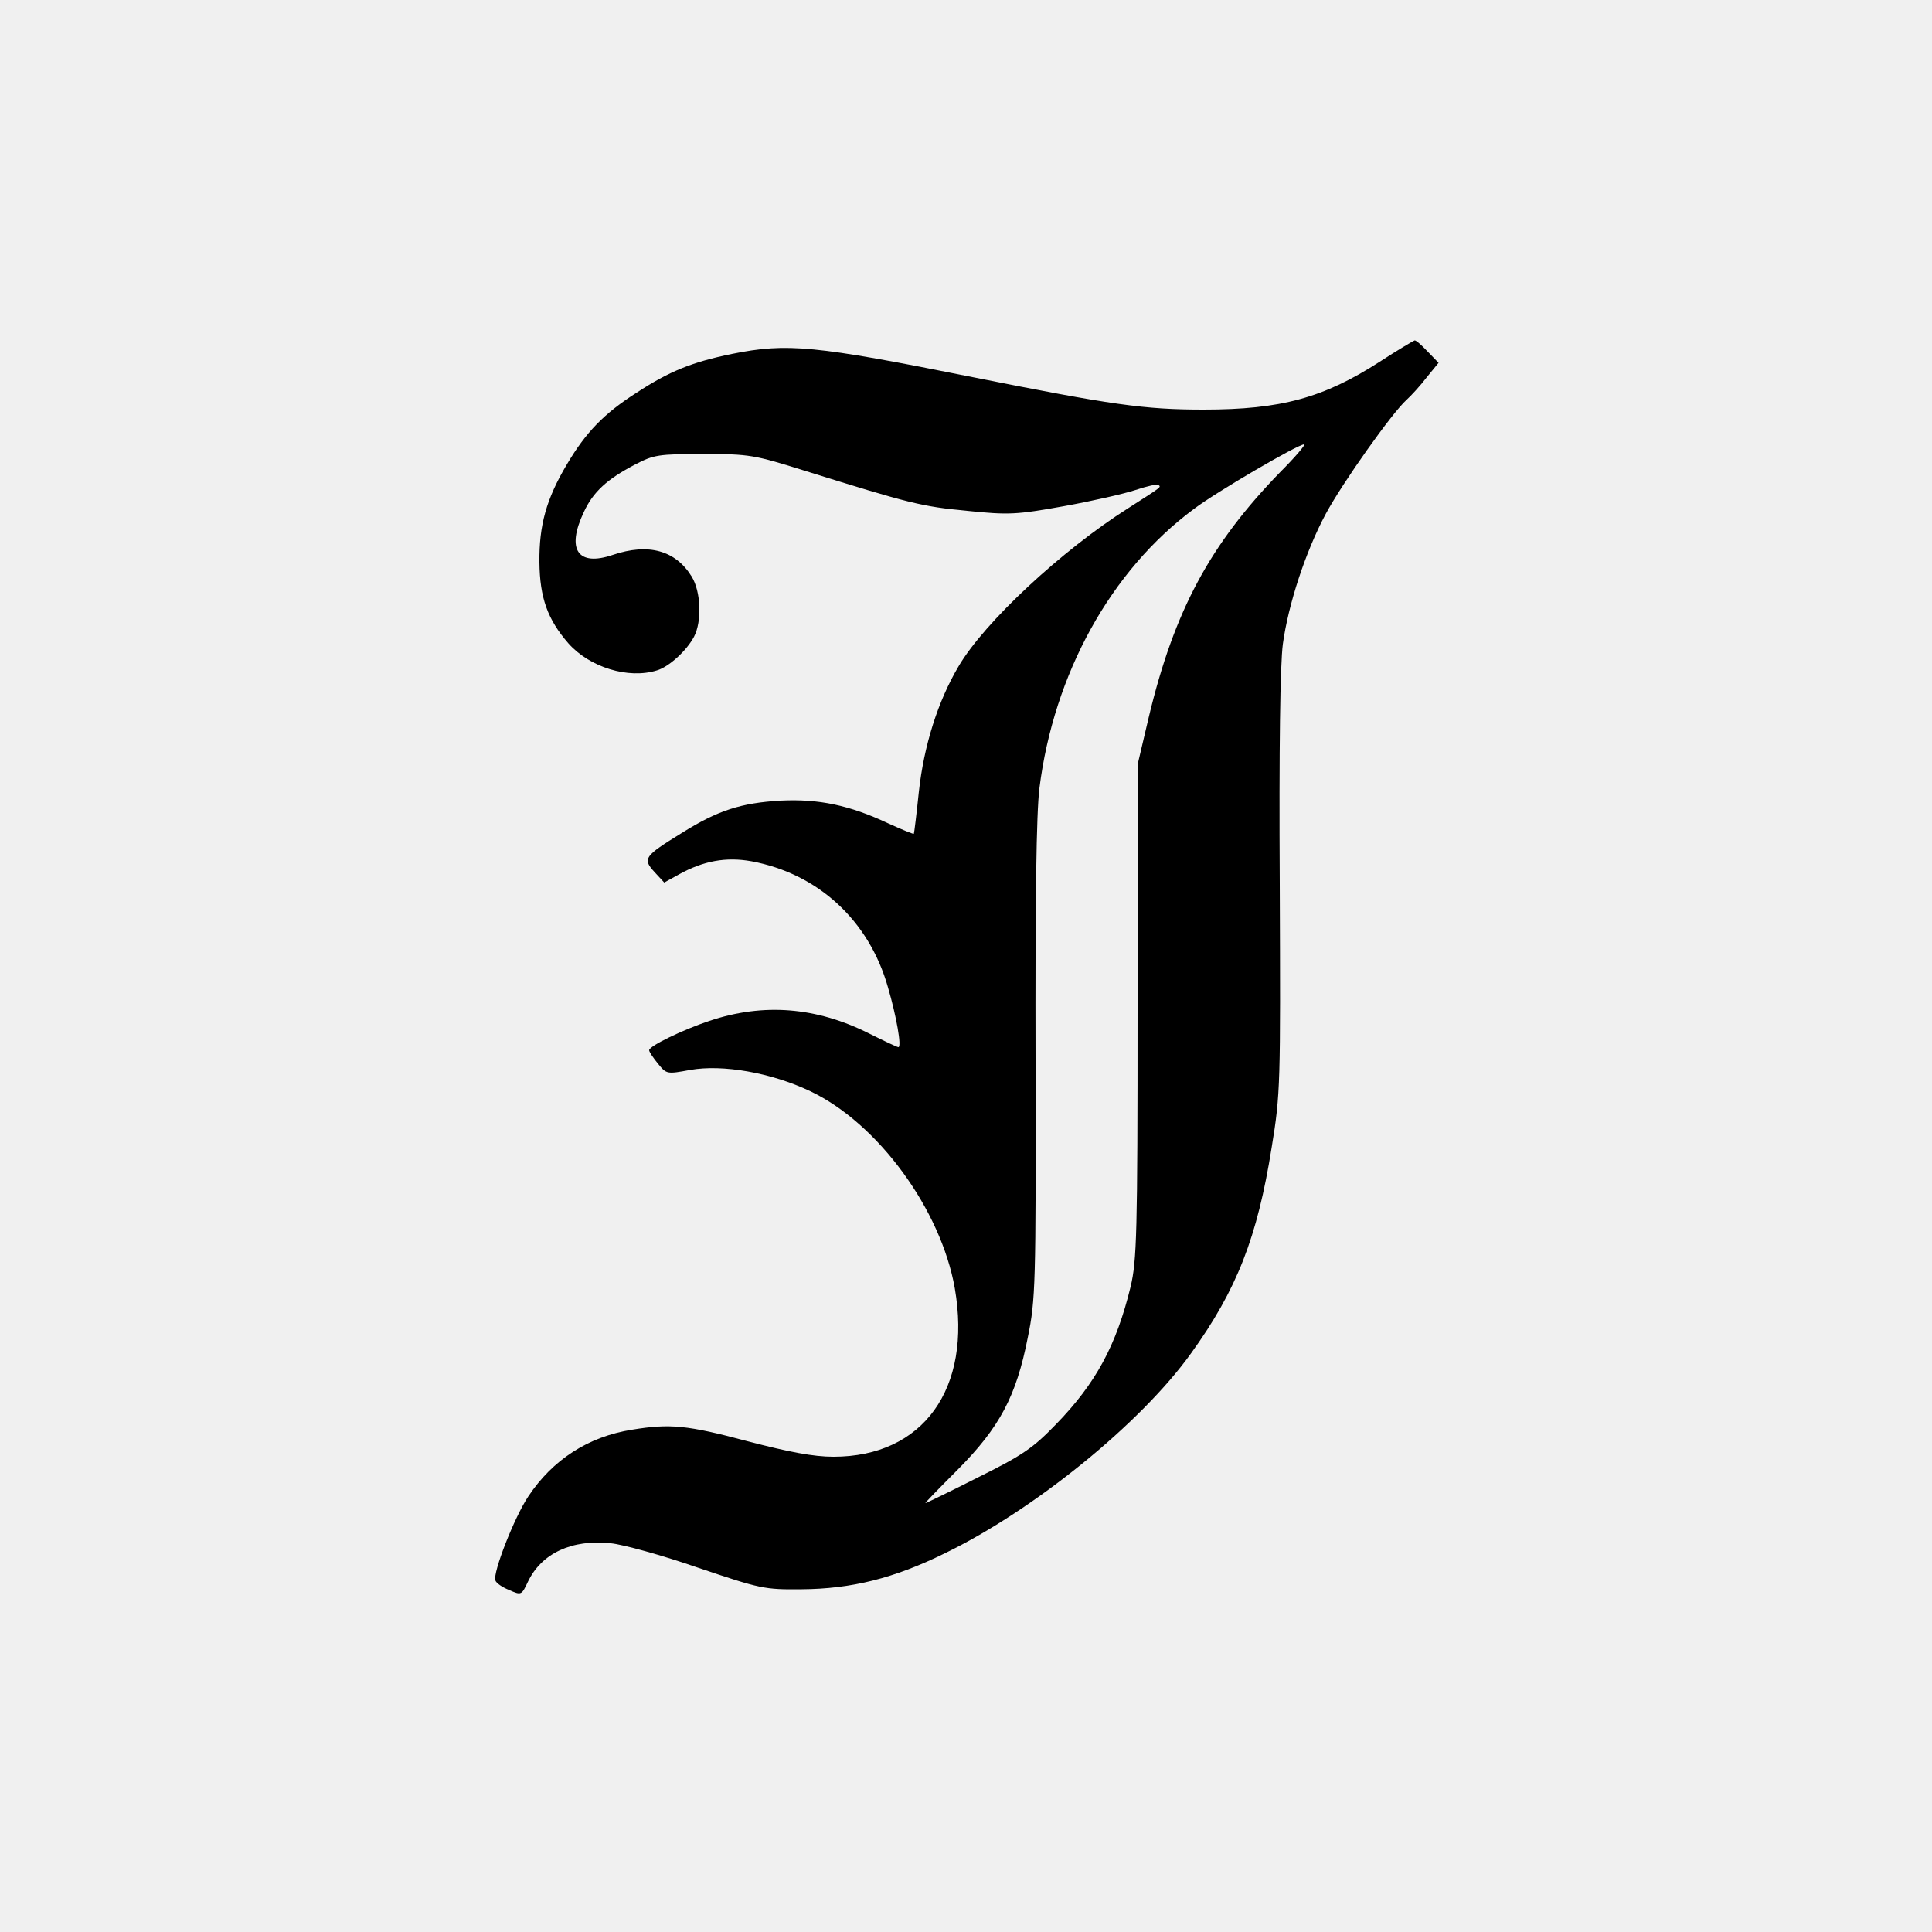
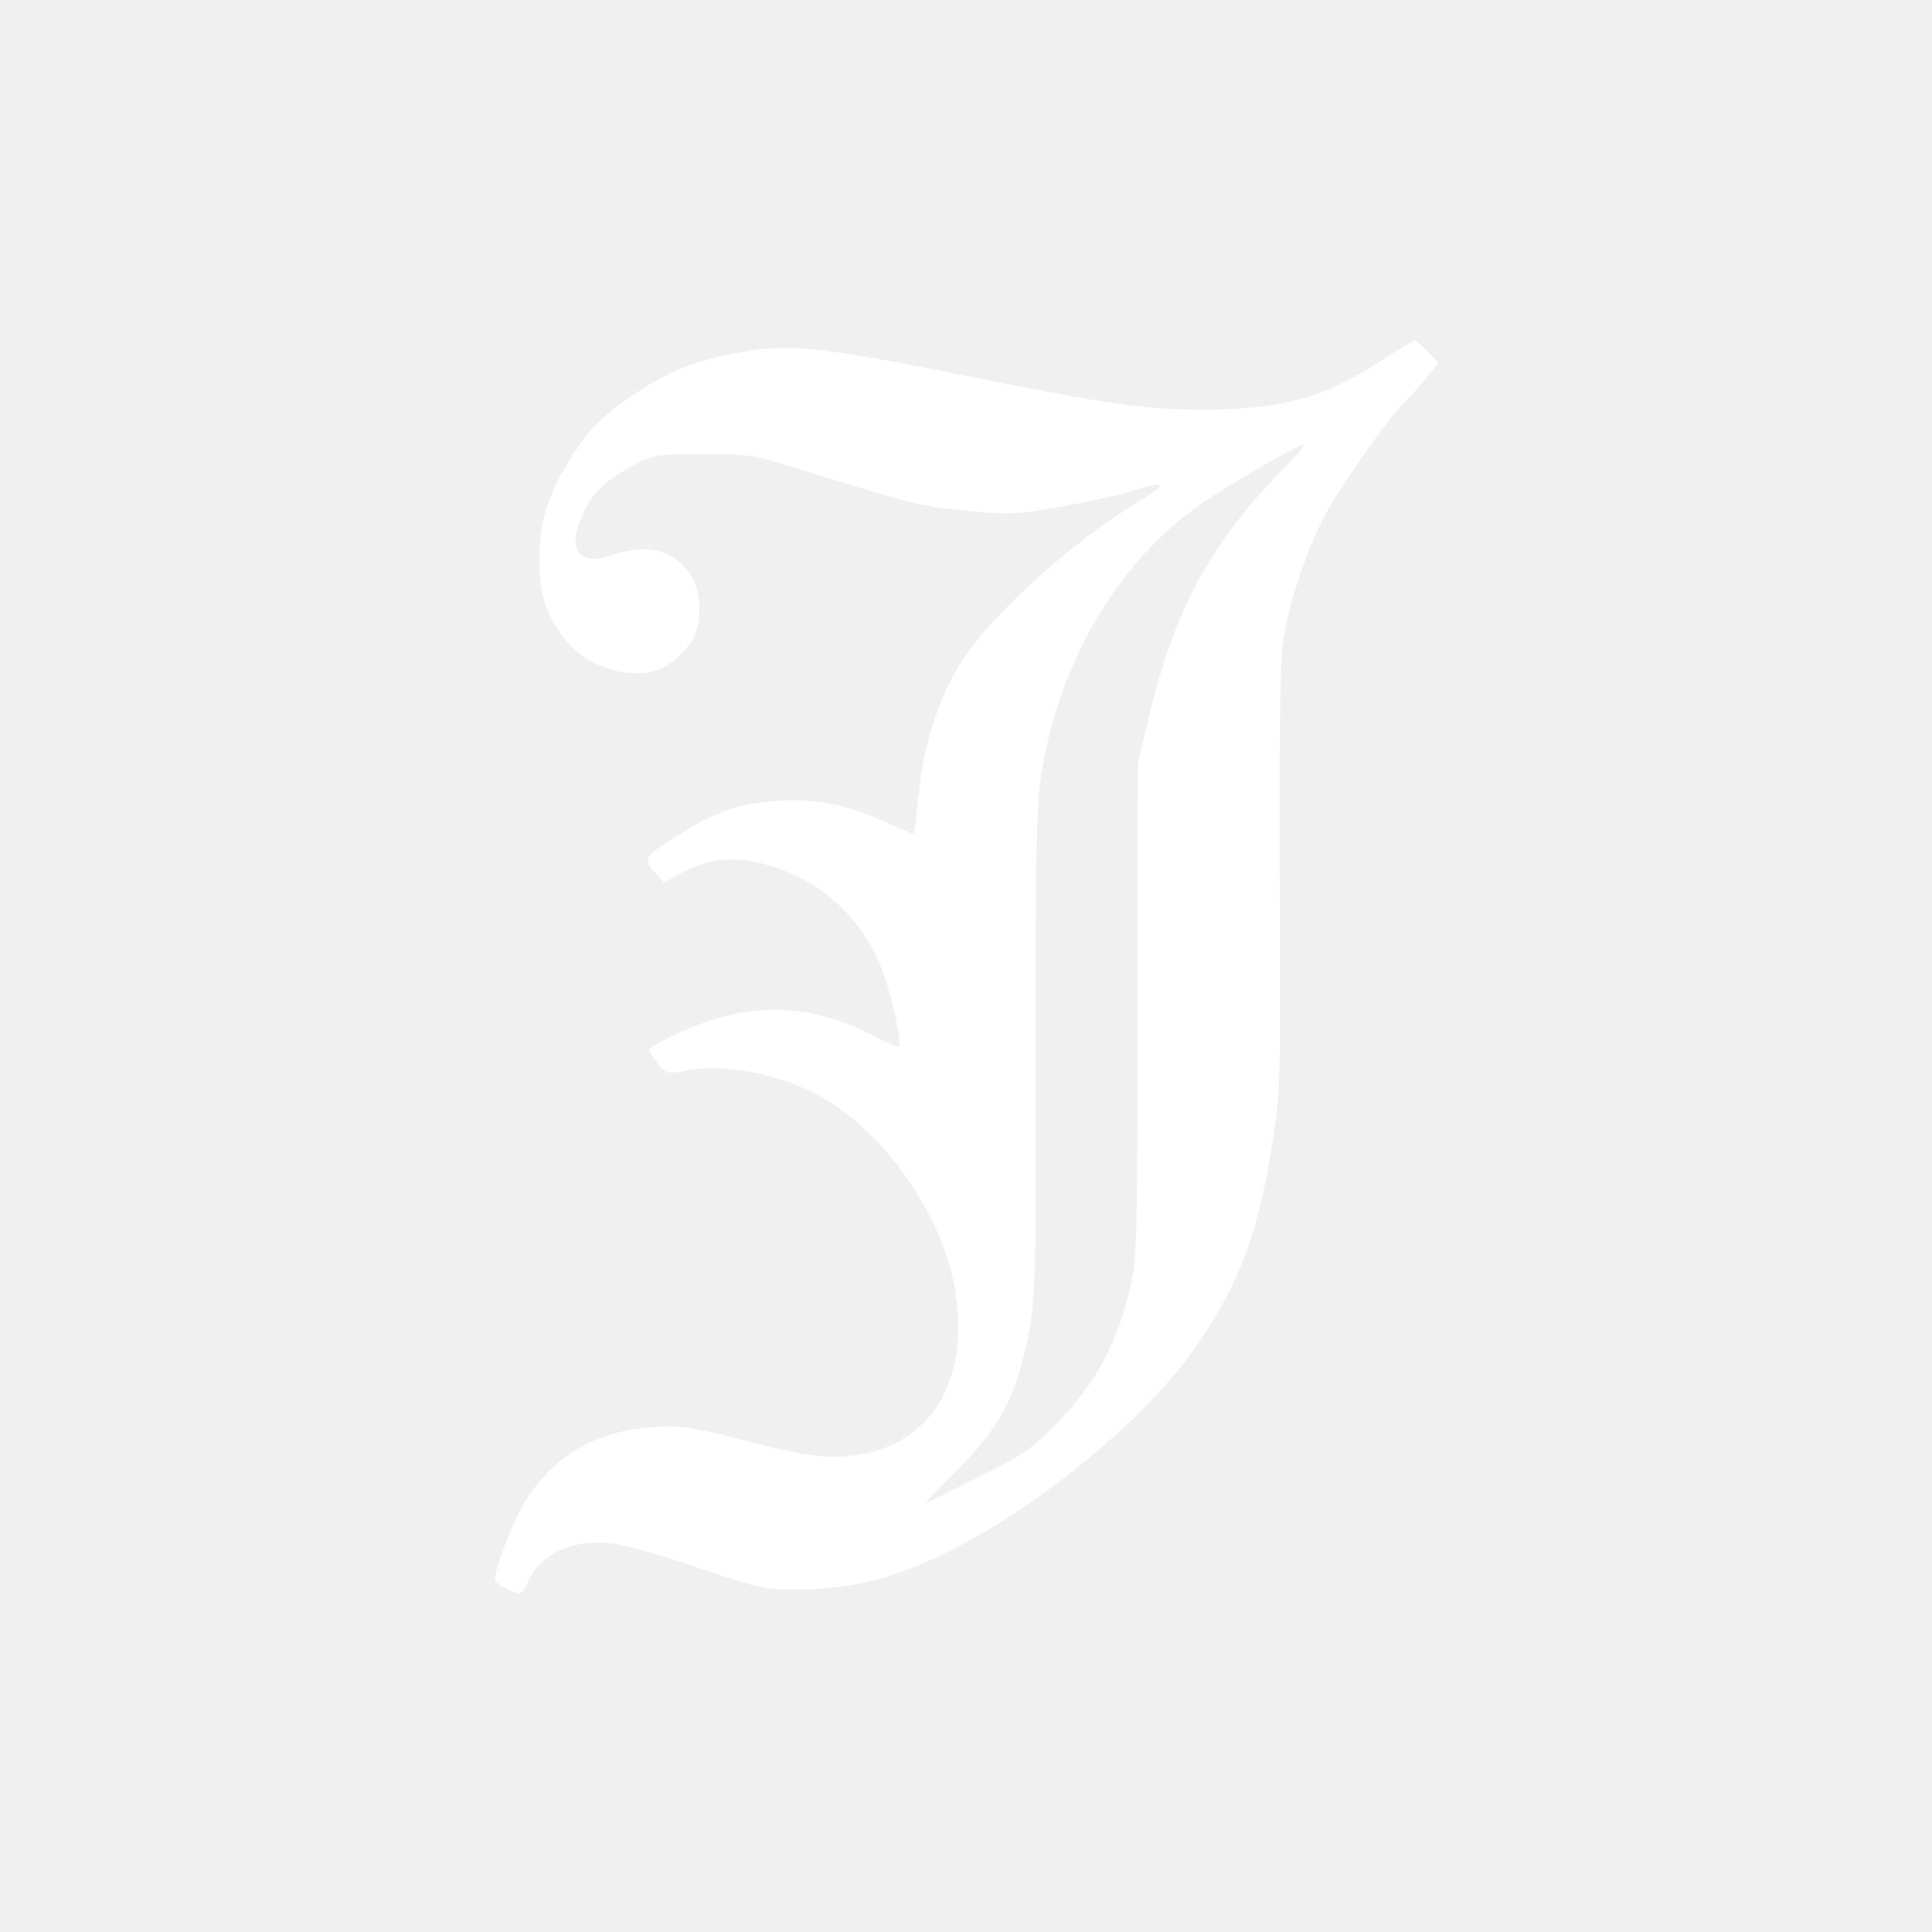
<svg xmlns="http://www.w3.org/2000/svg" version="1.0" width="500pt" height="500pt" viewBox="0 0 500 500" preserveAspectRatio="xMidYMid meet">
-   <g transform="translate(0,500) scale(0.1,-0.1)" fill="#000000" stroke="none">
+   <g transform="translate(0,500) scale(0.1,-0.1)" fill="#ffffff" stroke="none">
    <path d="M3571 4064 c-146 -94 -256 -124 -456 -124 -154 0 -237 12 -598 84 -409 82 -480 89 -623 60 -103 -21 -162 -45 -246 -100 -85 -54 -132 -103 -181 -186 -53 -89 -72 -157 -71 -253 1 -92 21 -148 75 -210 55 -62 155 -93 229 -70 31 9 77 51 96 87 21 40 18 117 -6 156 -42 68 -112 87 -204 56 -91 -31 -121 14 -75 111 24 52 60 85 133 123 48 25 60 27 176 27 120 0 131 -2 265 -44 269 -84 301 -92 418 -103 108 -11 127 -10 250 12 72 13 156 32 186 42 30 10 57 16 59 13 7 -6 11 -3 -78 -60 -172 -109 -372 -295 -439 -409 -54 -91 -90 -206 -103 -325 -6 -58 -12 -107 -13 -109 -1 -1 -31 11 -66 27 -100 47 -180 64 -279 59 -102 -6 -162 -25 -256 -84 -97 -60 -102 -66 -70 -101 l25 -27 38 21 c63 35 122 46 188 34 172 -32 304 -153 353 -326 22 -75 36 -155 27 -155 -3 0 -37 16 -75 35 -137 69 -274 80 -414 33 -69 -23 -156 -65 -156 -76 0 -4 10 -19 23 -35 22 -27 23 -27 83 -16 84 15 210 -7 311 -55 175 -83 338 -306 374 -510 45 -260 -82 -436 -314 -436 -52 0 -114 12 -222 40 -157 42 -201 46 -299 30 -114 -18 -206 -78 -269 -173 -36 -54 -92 -197 -85 -217 2 -7 18 -18 36 -25 31 -14 32 -13 48 21 35 74 114 111 215 100 31 -3 133 -31 225 -63 163 -55 172 -57 269 -56 128 1 238 28 370 93 231 112 507 336 637 517 119 165 172 301 209 533 23 140 23 163 21 683 -2 353 1 566 8 620 14 103 59 240 111 337 43 80 172 262 209 295 12 11 36 37 52 58 l31 38 -29 30 c-15 16 -30 29 -33 28 -3 -1 -44 -25 -90 -55z m-258 -286 c-181 -186 -274 -358 -340 -634 l-28 -119 -1 -640 c0 -581 -2 -647 -18 -715 -37 -152 -90 -250 -193 -356 -59 -61 -86 -80 -201 -137 -73 -37 -135 -67 -137 -67 -2 0 36 39 84 87 108 109 151 189 181 342 20 98 21 134 20 715 -1 418 2 641 10 706 37 296 185 564 400 723 58 44 269 167 285 167 5 0 -23 -33 -62 -72z" />
  </g>
</svg>
